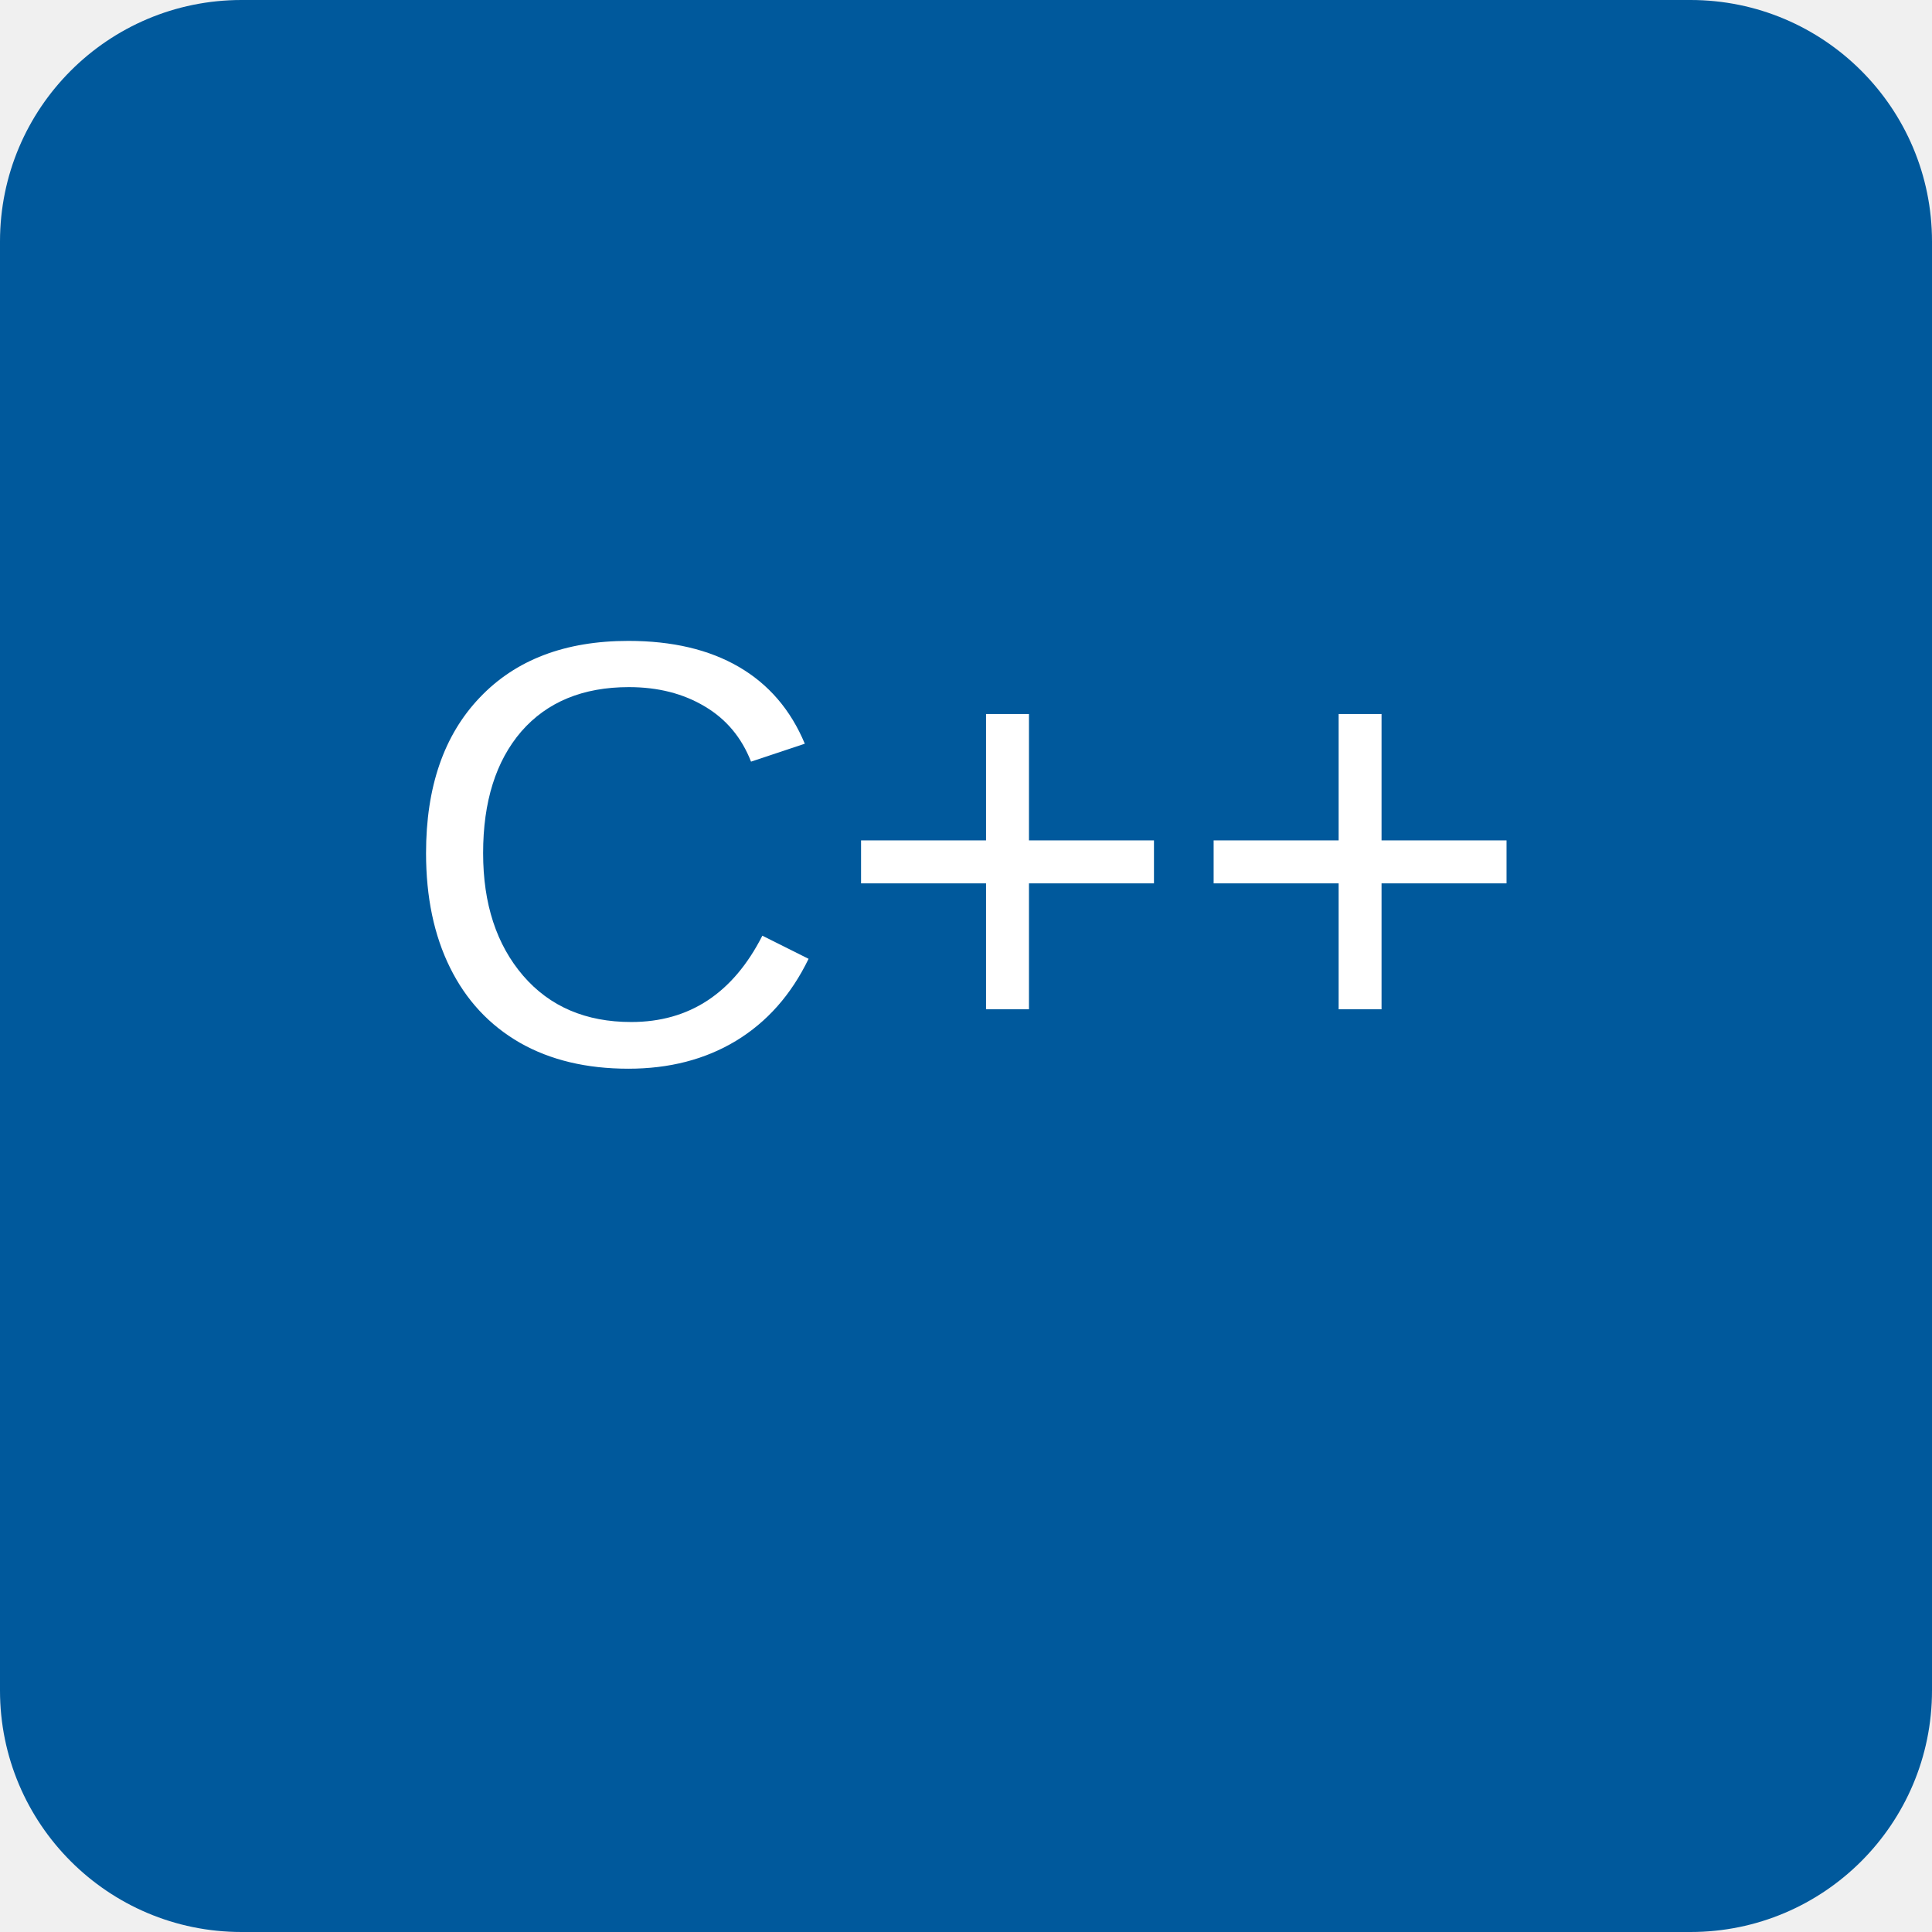
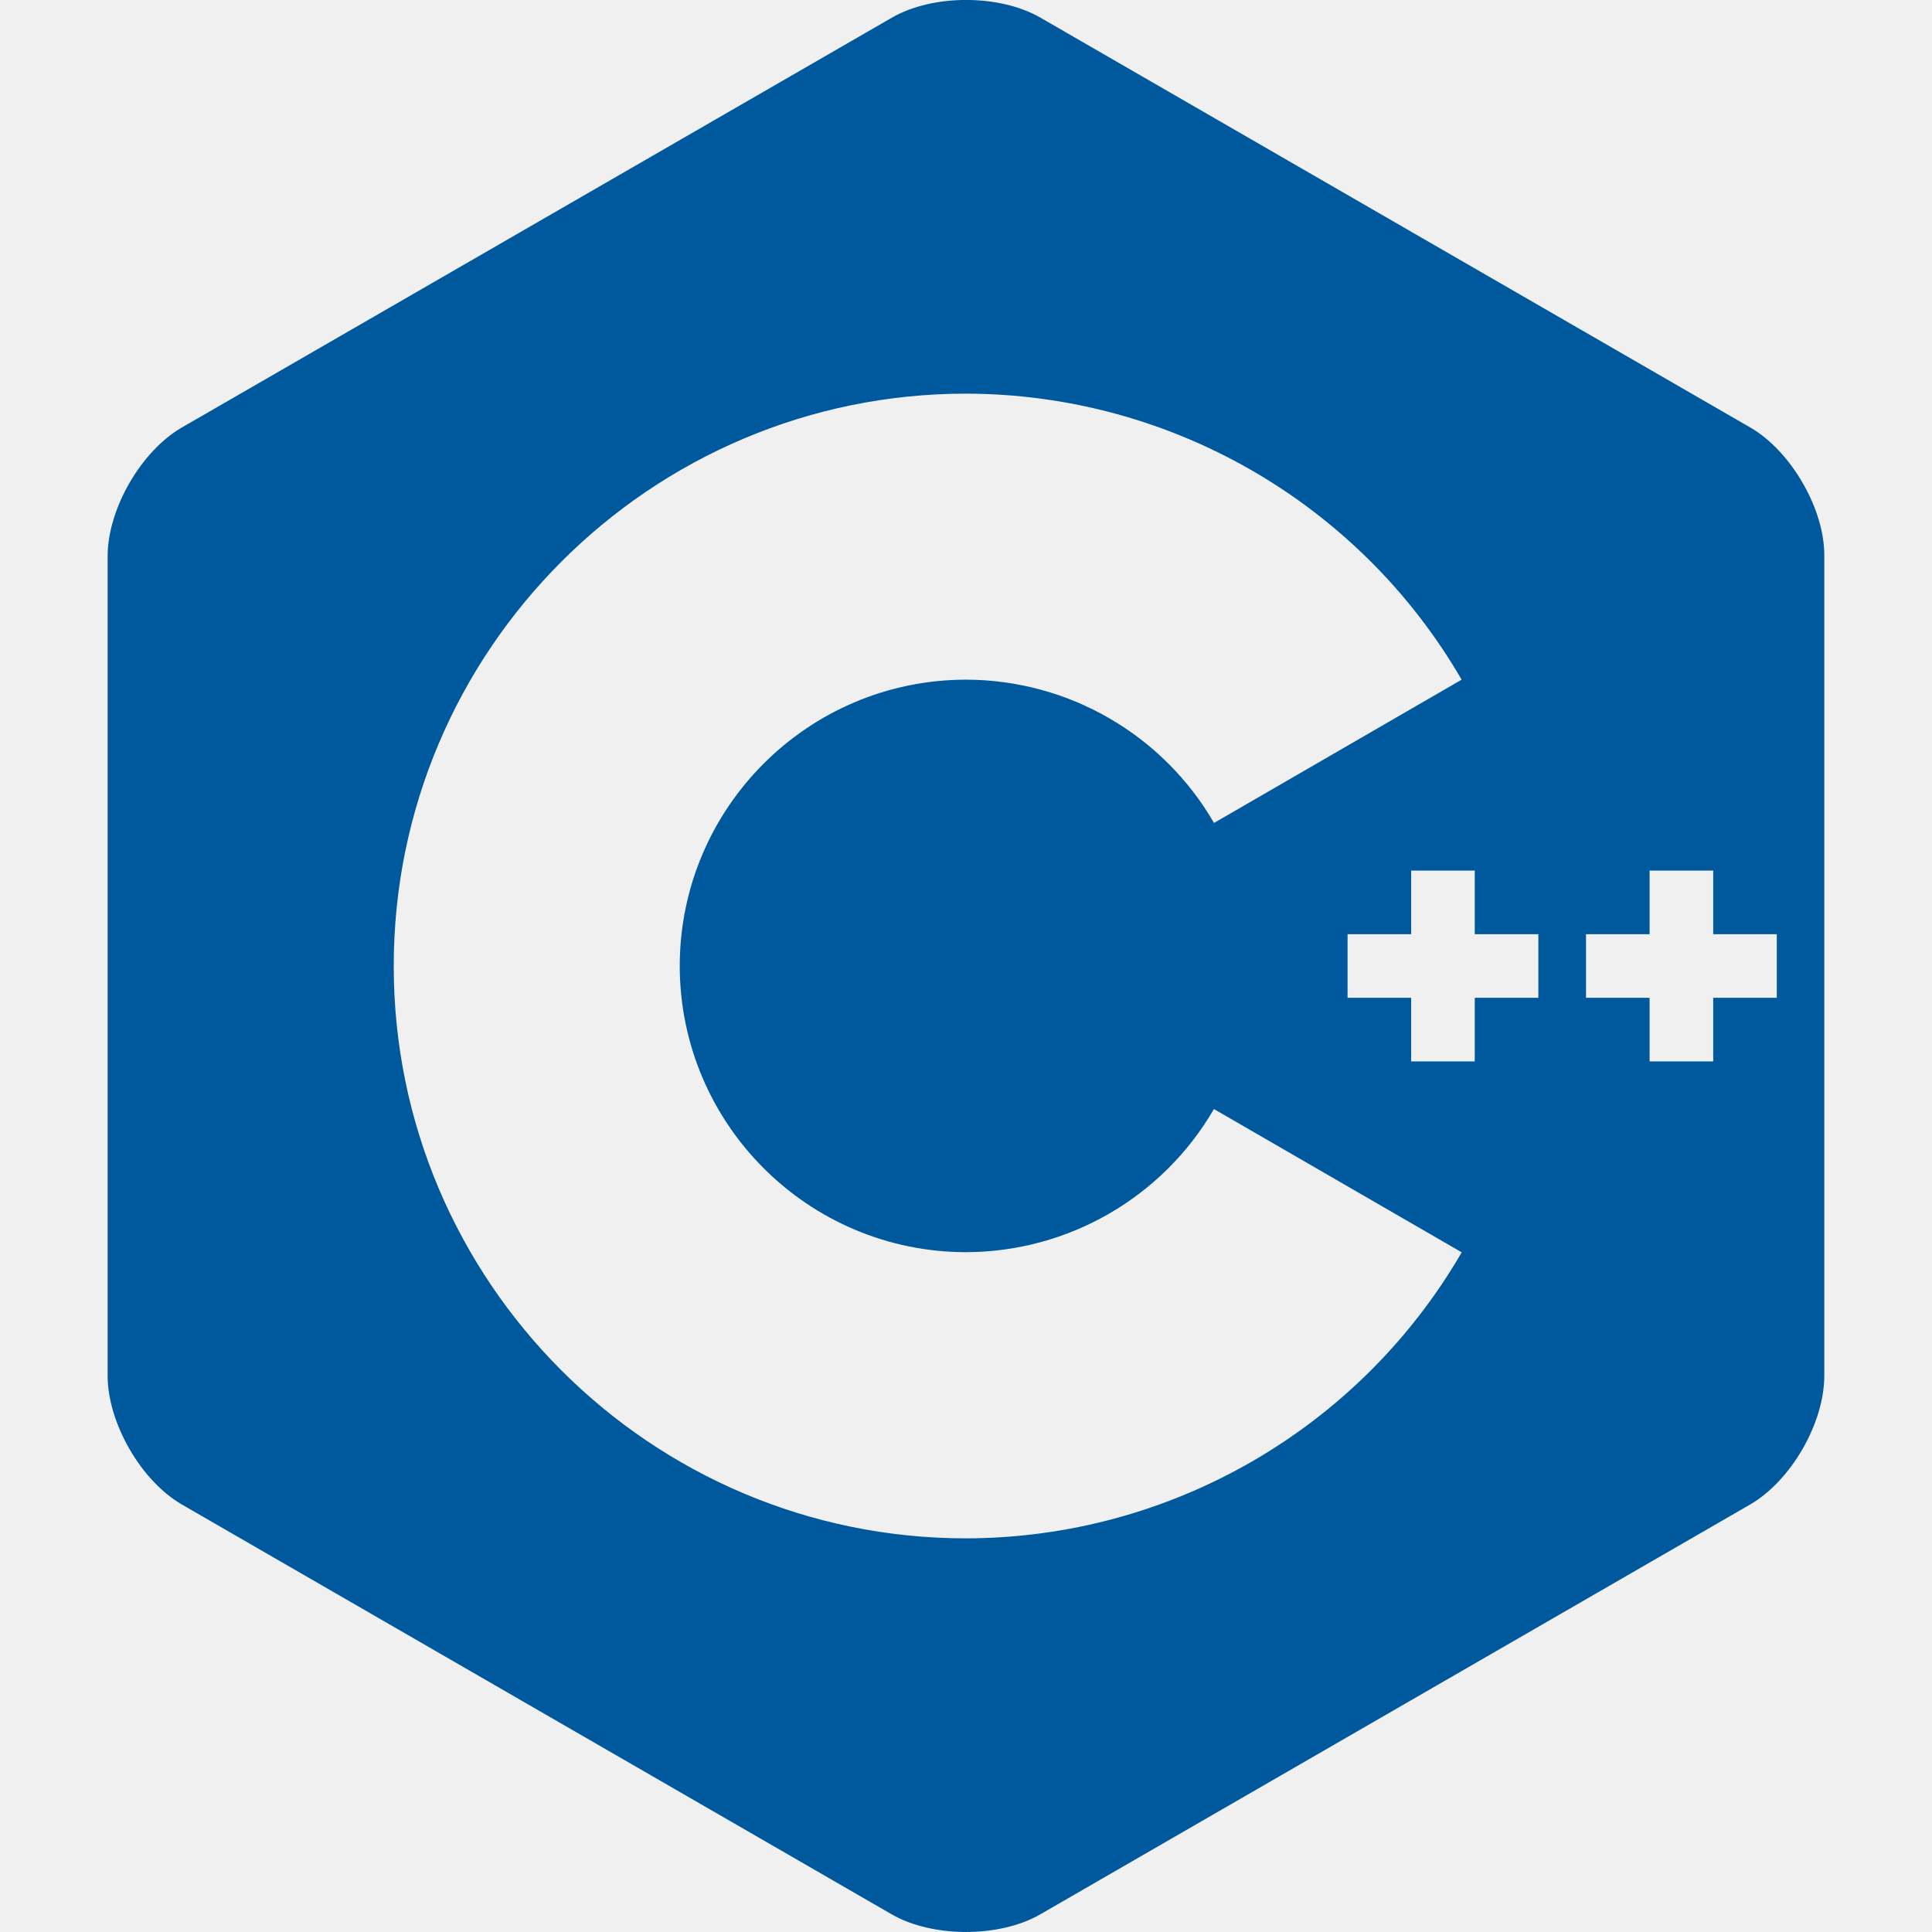
- <svg xmlns="http://www.w3.org/2000/svg" viewBox="0 0 64 64">
-   <rect rx="8" width="64" height="64" fill="#00599C" />
-   <text x="50%" y="55%" font-size="20" font-family="Arial" fill="#fff" text-anchor="middle">C++</text>
+ <svg xmlns="http://www.w3.org/2000/svg" fill="#00599C" role="img" viewBox="0 0 24 24">
+   <path d="M22.394 6c-.167-.29-.398-.543-.652-.69L12.926.22c-.509-.294-1.34-.294-1.848 0L2.26 5.31c-.508.293-.923 1.013-.923 1.6v10.18c0 .294.104.62.271.91.167.29.398.543.652.69l8.816 5.09c.508.293 1.34.293 1.848 0l8.816-5.09c.254-.147.485-.4.652-.69.167-.29.27-.616.27-.91V6.91c.003-.294-.1-.62-.268-.91zM12 19.11c-3.92 0-7.109-3.19-7.109-7.11 0-3.92 3.19-7.11 7.11-7.11a7.133 7.133 0 016.156 3.553l-3.076 1.78a3.567 3.567 0 00-3.08-1.78A3.56 3.56 0 008.444 12 3.56 3.56 0 0012 15.555a3.57 3.57 0 003.08-1.778l3.078 1.78A7.135 7.135 0 0112 19.11zm7.11-6.715h-.79v.79h-.79v-.79h-.79v-.79h.79v-.79h.79v.79h.79zm2.962 0h-.79v.79h-.79v-.79h-.79v-.79h.79v-.79h.79v.79h.79z" />
</svg>
